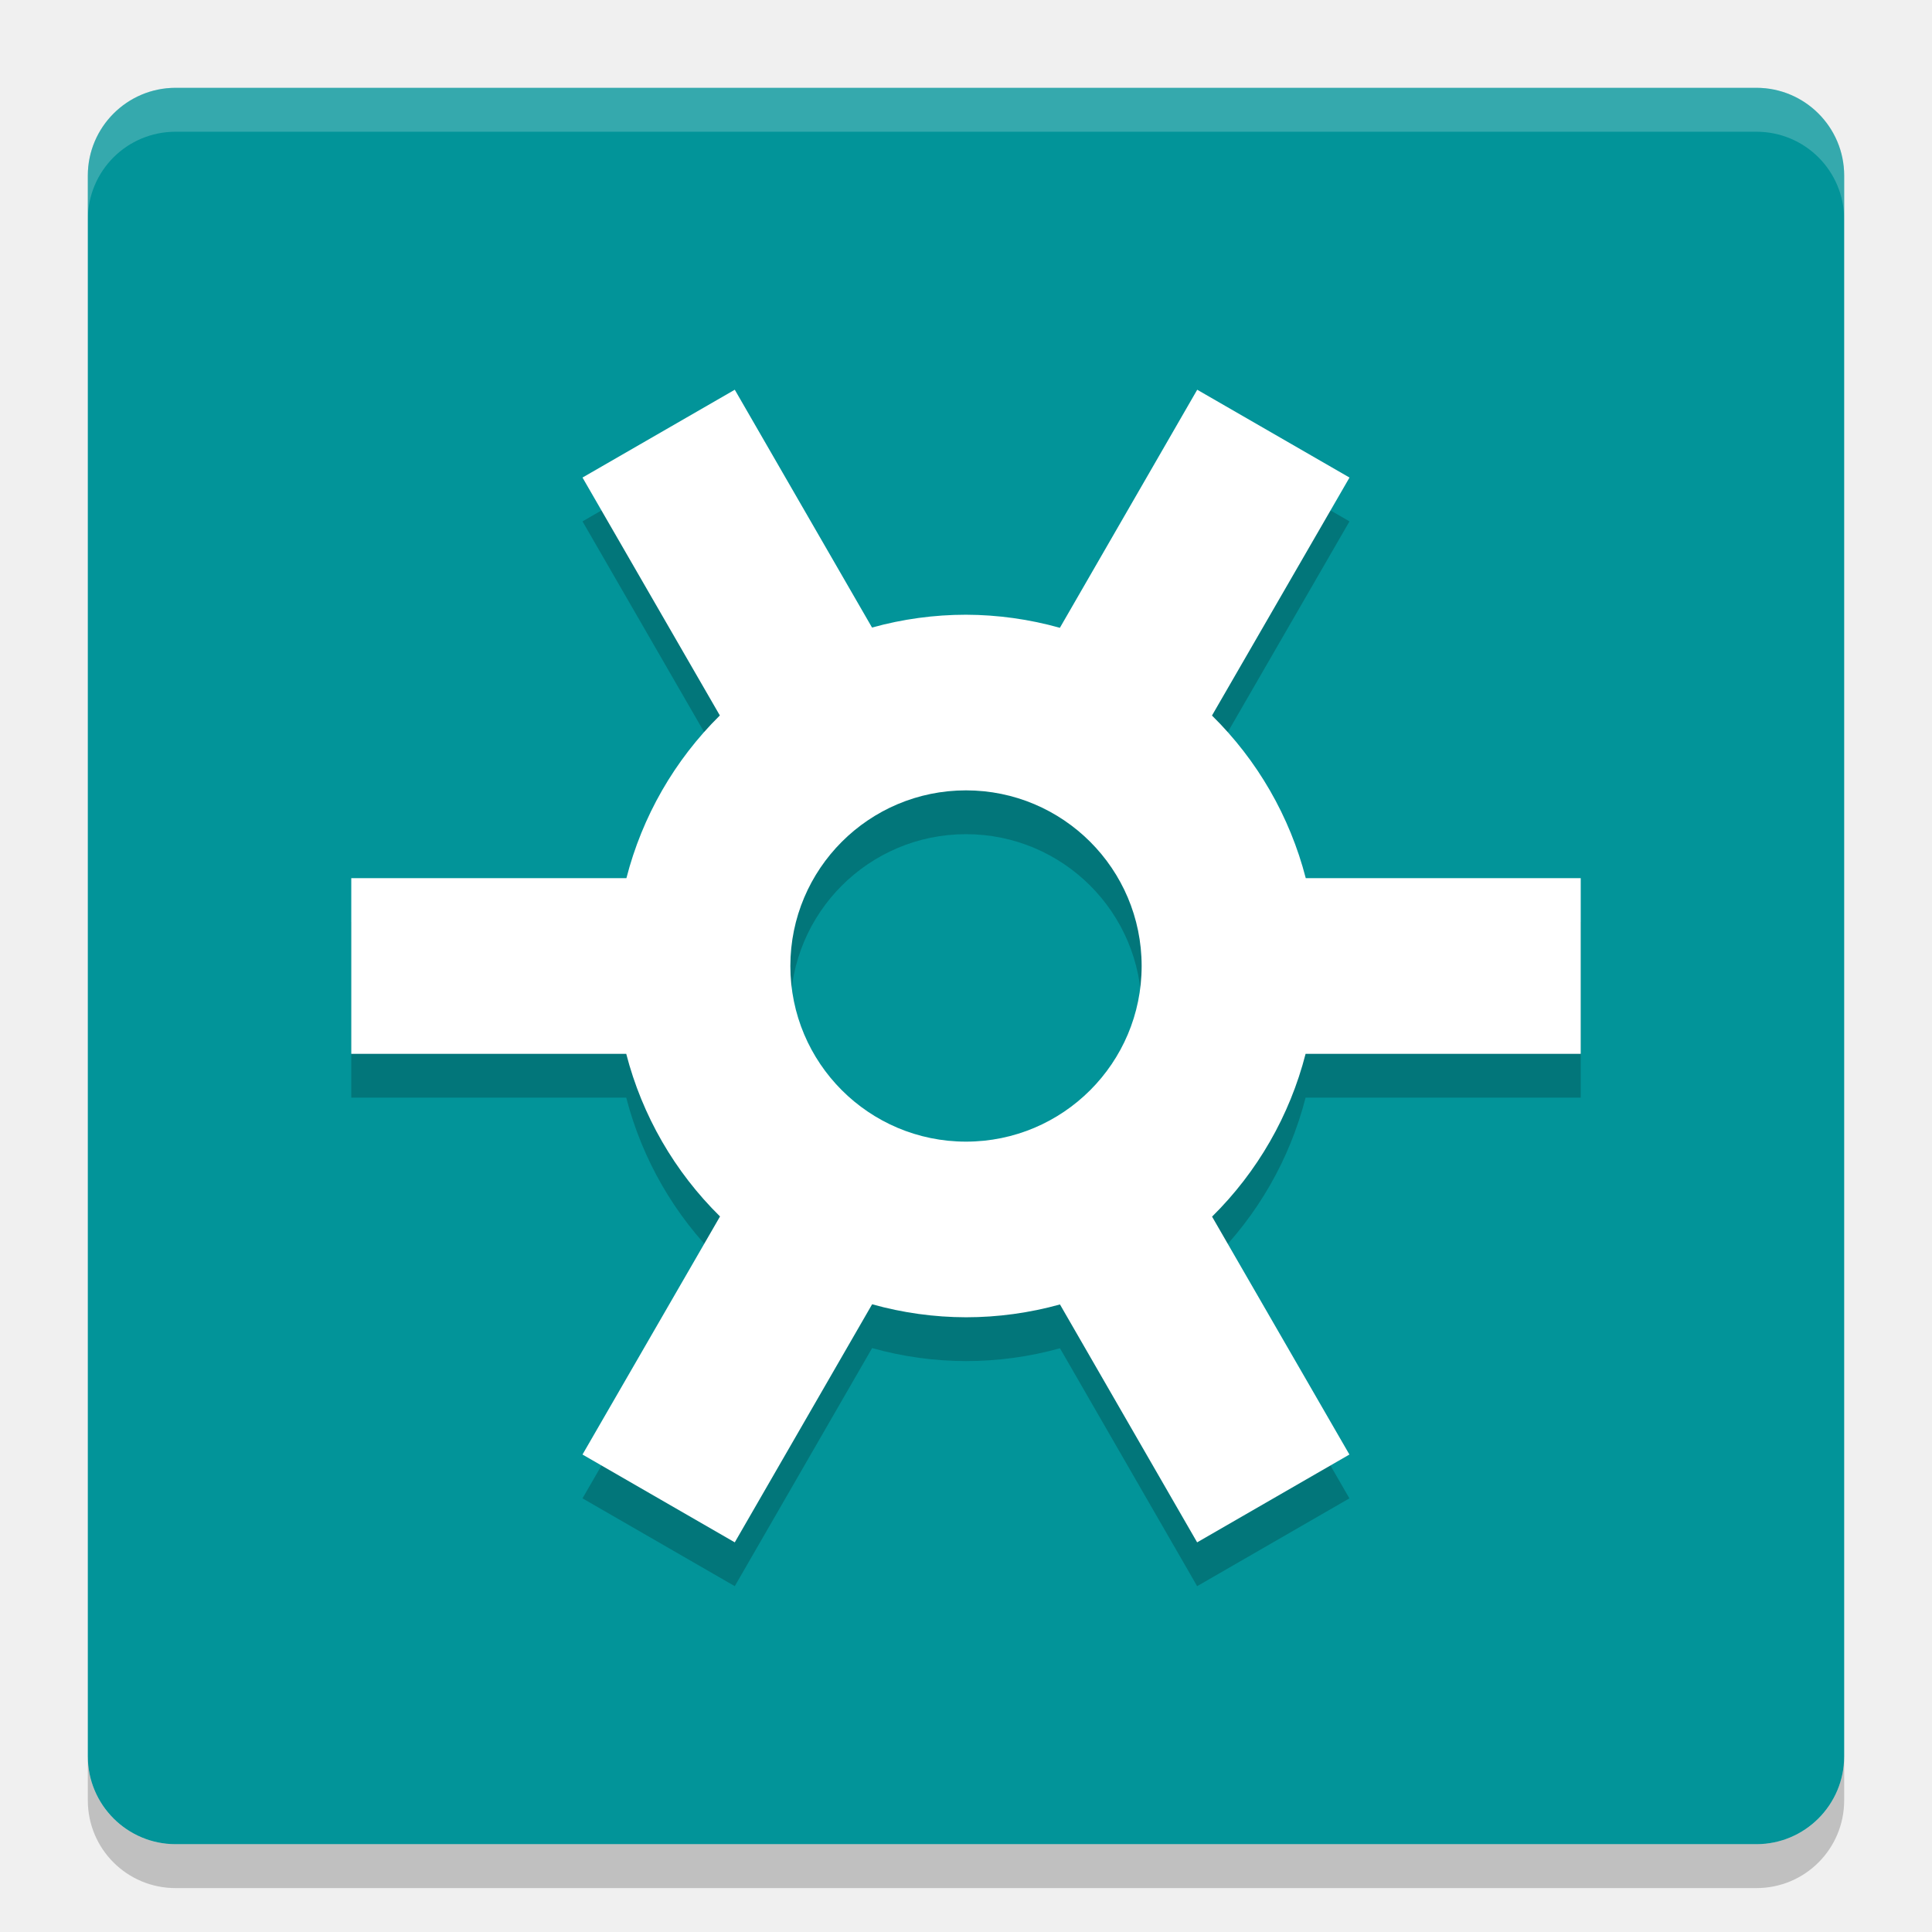
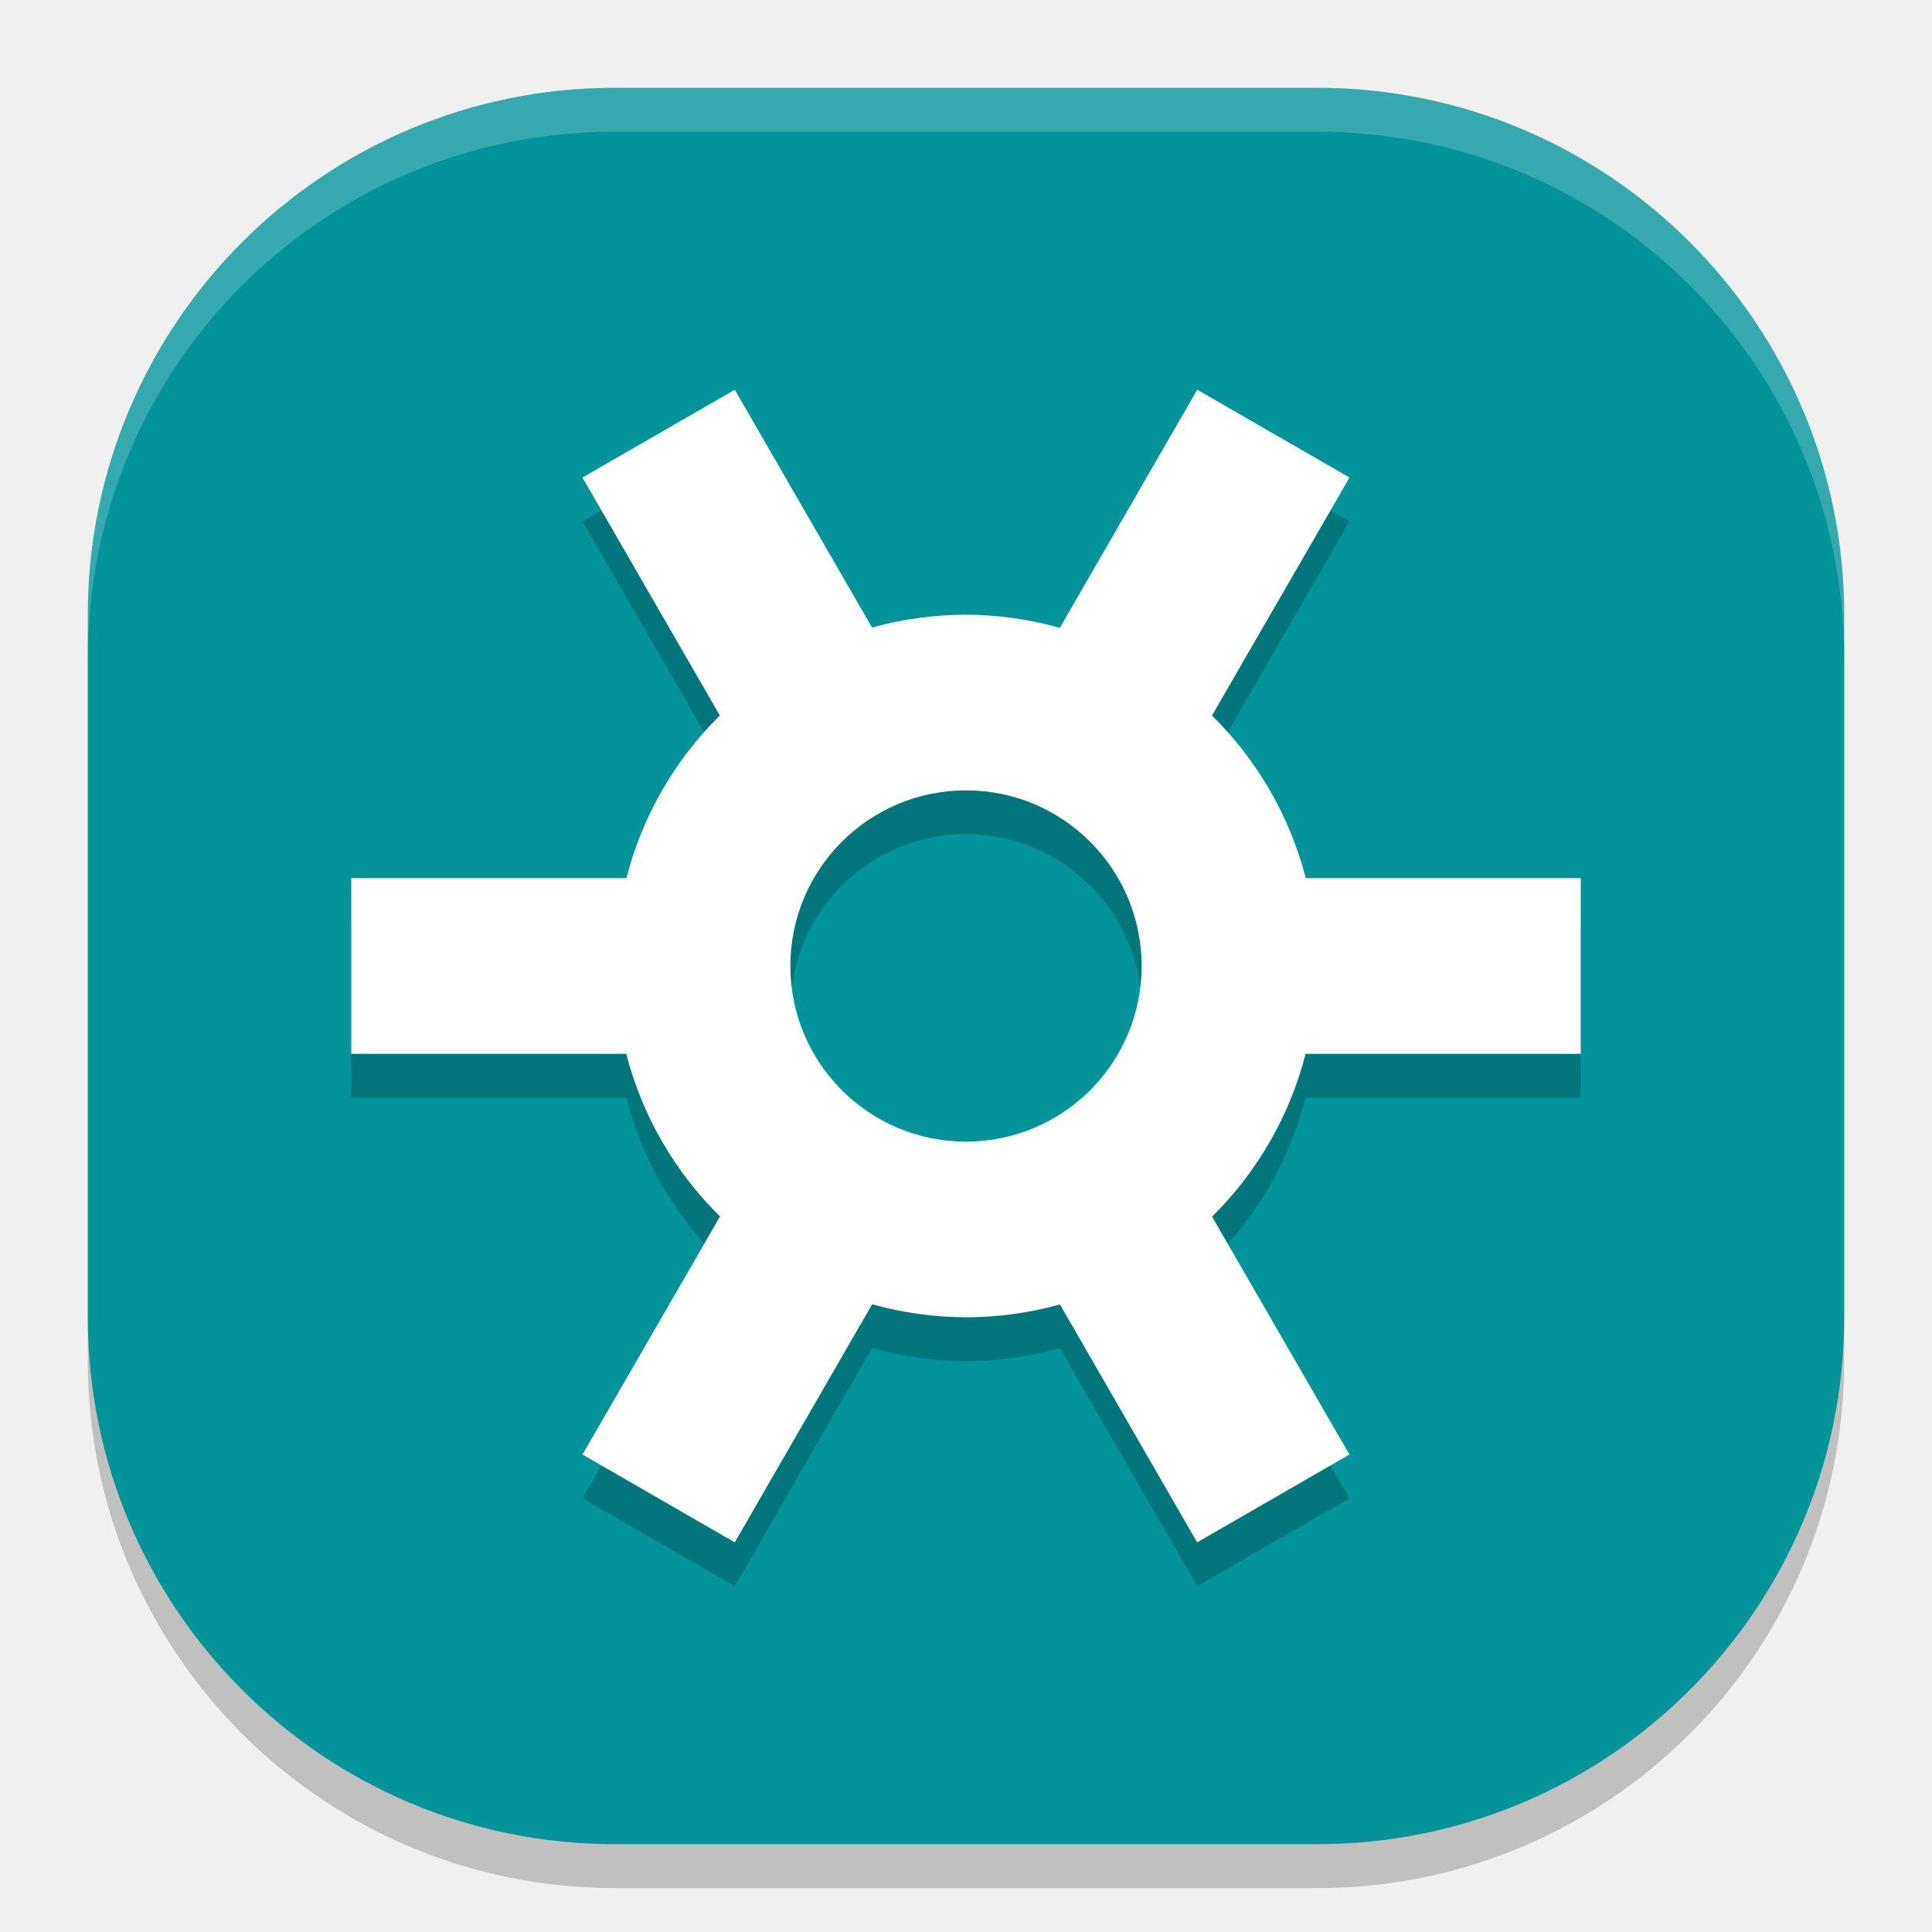
<svg xmlns="http://www.w3.org/2000/svg" width="22" height="22" version="1">
-   <rect style="fill:#029499" width="20" height="20" x="-21" y="-21" rx="1" ry="1" transform="matrix(0,-1,-1,0,0,0)" />
-   <path style="opacity:0.2;fill:#ffffff" d="M 1,2.5 1,2 C 1,1.446 1.446,1 2,1 l 18,0 c 0.554,0 1,0.446 1,1 l 0,0.5 c 0,-0.554 -0.446,-1 -1,-1 l -18,0 c -0.554,0 -1,0.446 -1,1 z" />
-   <path style="opacity:0.2" d="m 1,20 0,0.5 c 0,0.554 0.446,1 1,1 l 18,0 c 0.554,0 1,-0.446 1,-1 L 21,20 c 0,0.554 -0.446,1 -1,1 L 2,21 C 1.446,21 1,20.554 1,20 Z" />
-   <path style="opacity:0.2" d="m 8.367,4.937 -1.734,1 1.564,2.709 A 4,4 0 0 0 7.133,10.499 L 4,10.499 l 0,2 3.131,0 a 4,4 0 0 0 1.068,1.852 L 6.633,17.062 l 1.734,1 1.564,-2.711 A 4,4 0 0 0 11,15.499 4,4 0 0 0 12.07,15.353 l 1.562,2.709 1.734,-1 -1.564,-2.709 A 4,4 0 0 0 14.867,12.499 l 3.133,0 0,-2 -3.131,0 A 4,4 0 0 0 13.801,8.648 L 15.367,5.937 l -1.734,-1 -1.564,2.711 A 4,4 0 0 0 11,7.5 4,4 0 0 0 9.93,7.646 L 8.367,4.937 Z M 11,9.499 a 2,2 0 0 1 2,2 2,2 0 0 1 -2,2 2,2 0 0 1 -2,-2 2,2 0 0 1 2,-2 z" />
-   <path style="fill:#ffffff" d="m 8.367,4.438 -1.734,1 1.564,2.709 A 4,4 0 0 0 7.133,10 L 4,10 l 0,2 3.131,0 a 4,4 0 0 0 1.068,1.852 l -1.566,2.711 1.734,1 1.564,-2.711 A 4,4 0 0 0 11,15 4,4 0 0 0 12.07,14.854 l 1.562,2.709 1.734,-1 -1.564,-2.709 A 4,4 0 0 0 14.867,12 L 18,12 18,10 14.869,10 A 4,4 0 0 0 13.801,8.148 L 15.367,5.438 l -1.734,-1 -1.564,2.711 A 4,4 0 0 0 11,7 4,4 0 0 0 9.93,7.146 L 8.367,4.438 Z M 11,9 a 2,2 0 0 1 2,2 2,2 0 0 1 -2,2 2,2 0 0 1 -2,-2 2,2 0 0 1 2,-2 z" />
+   <rect width="20" height="20" x="-21.5" y="-21" rx="6" ry="6" transform="matrix(0,-1,-1,0,0,0)" style="opacity:0.2" />
+   <rect style="fill:#029499" width="20" height="20" x="-21" y="-21" rx="6" ry="6" transform="matrix(0,-1,-1,0,0,0)" />
+   <path style="opacity:0.2" d="m 8.367,4.937 -1.734,1 1.564,2.709 A 4,4 0 0 0 7.133,10.499 H 4 v 2 h 3.131 a 4,4 0 0 0 1.068,1.852 L 6.633,17.062 l 1.734,1 1.564,-2.711 A 4,4 0 0 0 11,15.499 4,4 0 0 0 12.07,15.353 l 1.562,2.709 1.734,-1 -1.564,-2.709 A 4,4 0 0 0 14.867,12.499 H 18 v -2 H 14.869 A 4,4 0 0 0 13.801,8.648 L 15.367,5.937 l -1.734,-1 -1.564,2.711 A 4,4 0 0 0 11,7.5 4,4 0 0 0 9.93,7.646 Z M 11,9.499 a 2,2 0 0 1 2,2 2,2 0 0 1 -2,2 2,2 0 0 1 -2,-2 2,2 0 0 1 2,-2 z" />
+   <path style="fill:#ffffff" d="m 8.367,4.438 -1.734,1 1.564,2.709 A 4,4 0 0 0 7.133,10 H 4 v 2 h 3.131 a 4,4 0 0 0 1.068,1.852 l -1.566,2.711 1.734,1 1.564,-2.711 A 4,4 0 0 0 11,15 4,4 0 0 0 12.07,14.854 l 1.562,2.709 1.734,-1 -1.564,-2.709 A 4,4 0 0 0 14.867,12 H 18 V 10 H 14.869 A 4,4 0 0 0 13.801,8.148 L 15.367,5.438 l -1.734,-1 -1.564,2.711 A 4,4 0 0 0 11,7 4,4 0 0 0 9.93,7.146 Z M 11,9 a 2,2 0 0 1 2,2 2,2 0 0 1 -2,2 2,2 0 0 1 -2,-2 2,2 0 0 1 2,-2 z" />
+   <path style="opacity:0.2;fill:#ffffff" d="M 7,1 C 3.676,1 1,3.676 1,7 v 0.5 c 0,-3.324 2.676,-6 6,-6 h 8 c 3.324,0 6,2.676 6,6 V 7 C 21,3.676 18.324,1 15,1 Z" />
</svg>
